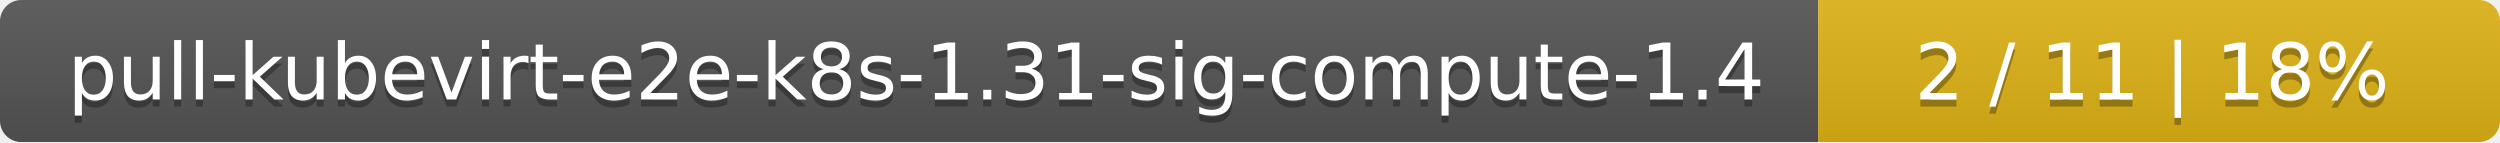
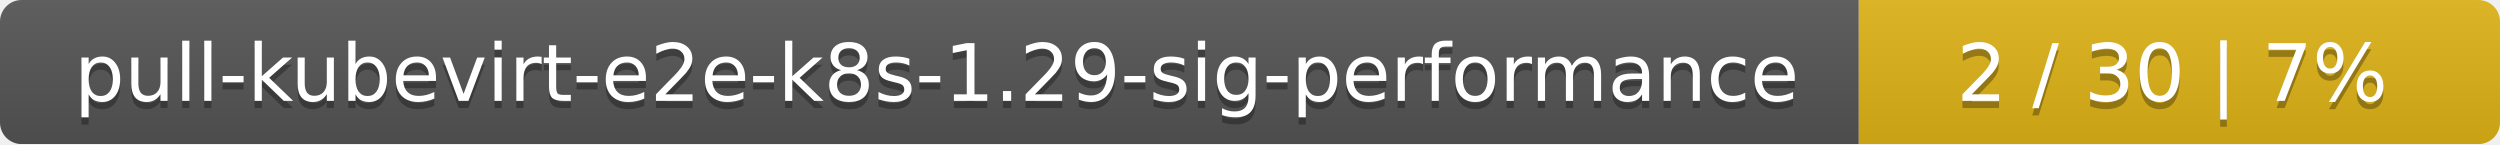
- <svg xmlns="http://www.w3.org/2000/svg" width="352" height="20">
+ <svg xmlns="http://www.w3.org/2000/svg" width="347" height="20">
  <linearGradient id="smooth" x2="0" y2="100%">
    <stop offset="0" stop-color="#bbb" stop-opacity=".1" />
    <stop offset="1" stop-opacity=".1" />
  </linearGradient>
  <mask id="round">
-     <rect width="352" height="20" rx="3" fill="#fff" />
+     <rect width="347" height="20" rx="3" fill="#fff" />
  </mask>
  <g mask="url(#round)">
-     <rect width="256" height="20" fill="#555" />
-     <rect x="256" width="96" height="20" fill="#dfb317" />
-     <rect width="352" height="20" fill="url(#smooth)" />
+     <rect width="258" height="20" fill="#555" />
+     <rect x="258" width="89" height="20" fill="#dfb317" />
+     <rect width="347" height="20" fill="url(#smooth)" />
  </g>
  <g fill="#fff" text-anchor="middle" font-family="DejaVu Sans,Verdana,Geneva,sans-serif" font-size="11">
-     <text x="129" y="15" fill="#010101" fill-opacity=".3">pull-kubevirt-e2e-k8s-1.31-sig-compute-1.4</text>
-     <text x="129" y="14">pull-kubevirt-e2e-k8s-1.31-sig-compute-1.4</text>
-     <text x="303" y="15" fill="#010101" fill-opacity=".3">2 / 11    |    18%</text>
-     <text x="303" y="14">2 / 11    |    18%</text>
+     <text x="130" y="15" fill="#010101" fill-opacity=".3">pull-kubevirt-e2e-k8s-1.29-sig-performance</text>
+     <text x="130" y="14">pull-kubevirt-e2e-k8s-1.29-sig-performance</text>
+     <text x="301.5" y="15" fill="#010101" fill-opacity=".3">2 / 30    |    7%</text>
+     <text x="301.5" y="14">2 / 30    |    7%</text>
  </g>
</svg>
